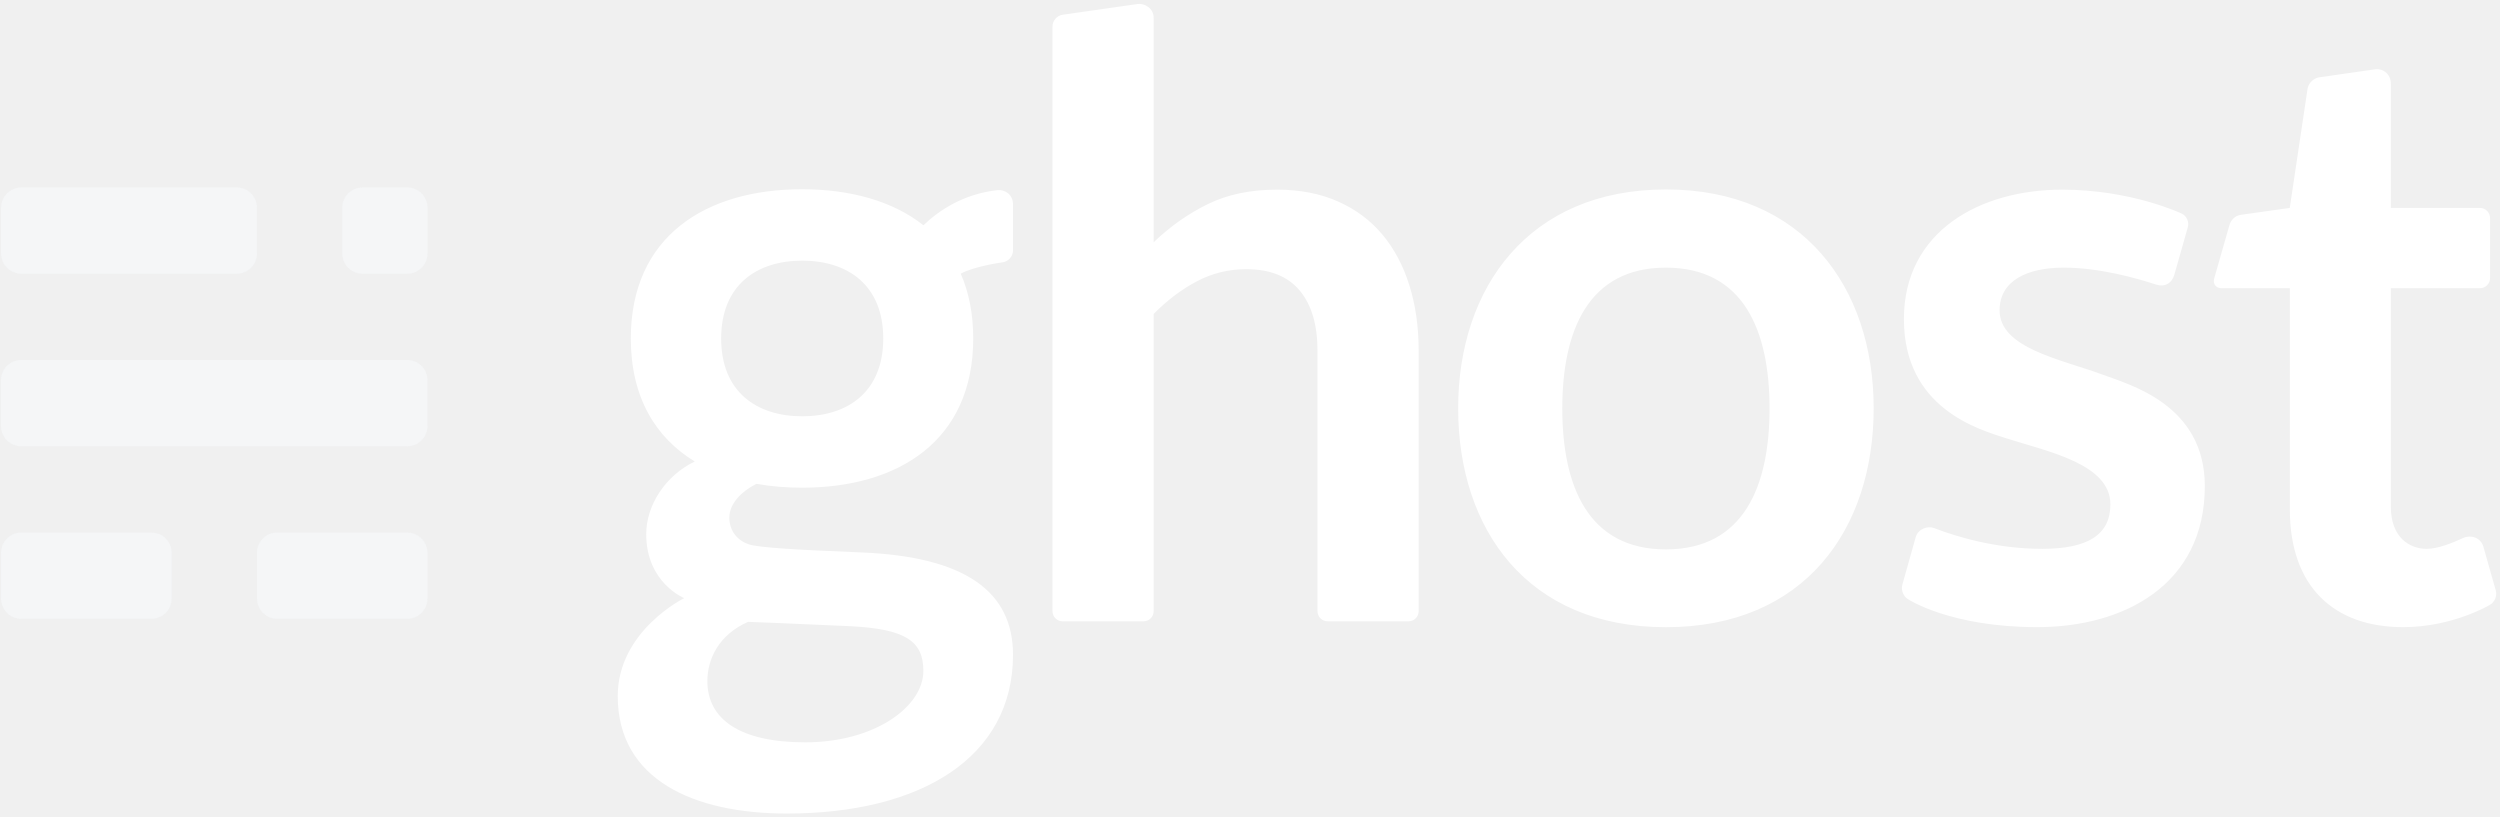
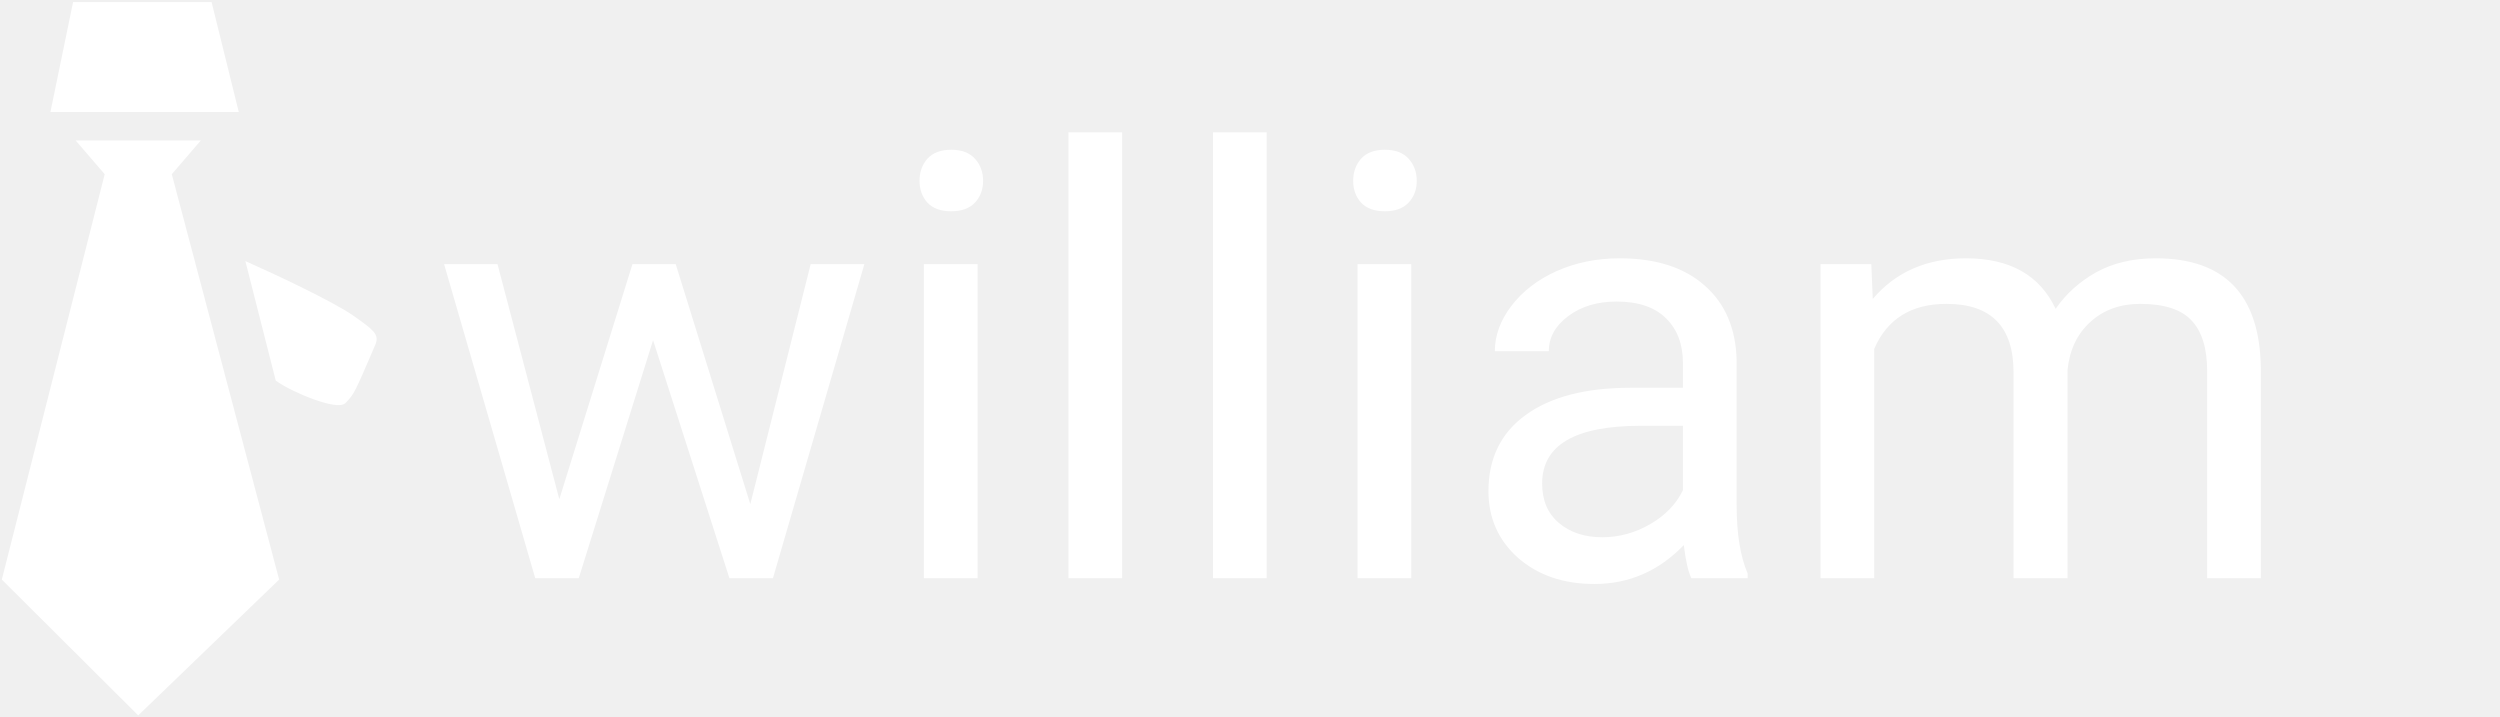
- <svg xmlns="http://www.w3.org/2000/svg" width="493" height="161">
-   <g fill="none" fill-rule="evenodd">
-     <g fill="#FFF">
-       <path d="M328.52 37.36c-27.017 0-40.97 19.323-40.97 43.16 0 23.837 13.61 43.162 40.97 43.162s40.968-19.325 40.968-43.163c0-23.836-13.954-43.16-40.969-43.16zm20.438 43.237c-.02 15.328-5.126 27.743-20.439 27.743-15.313 0-20.42-12.414-20.436-27.743v-.077c.016-15.327 5.124-27.741 20.437-27.741 15.312 0 20.419 12.414 20.438 27.741v.077zM207.553 5.19c0-1.103.885-2.124 1.984-2.282 0 0 13.577-1.95 14.784-2.115 1.366-.187 3.181.798 3.181 2.744v44.236c3.23-3.105 6.785-5.608 10.66-7.515 3.88-1.906 8.428-2.86 13.653-2.86 4.524 0 8.532.776 12.032 2.33 3.502 1.55 6.423 3.73 8.765 6.533 2.342 2.806 4.12 6.155 5.332 10.05 1.21 3.893 1.817 8.182 1.817 12.866v51.352a1.998 1.998 0 0 1-2.005 1.994h-15.942a2.006 2.006 0 0 1-2.004-1.994V69.177c0-5.118-1.171-9.081-3.513-11.888-2.344-2.803-5.857-4.206-10.543-4.206-3.446 0-6.675.79-9.69 2.37-3.016 1.58-5.87 3.73-8.562 6.455v58.617c0 1.104-.896 2-2.004 2h-15.941a2 2 0 0 1-2.004-1.997V5.189zM451.56 100.517V56.836h-13.482c-1.1 0-1.742-.87-1.443-1.915 0 0 2.741-9.59 3.001-10.495.261-.905.941-1.877 2.307-2.07l9.597-1.353 3.508-23.488c.163-1.092 1.18-2.104 2.274-2.26 0 0 9.192-1.31 10.963-1.578 1.673-.253 3.189.965 3.189 2.808v24.518h17.566c1.106 0 2.002.897 2.002 2.005v11.823a2 2 0 0 1-2.002 2.005h-17.566v43.078c0 6.019 3.623 8.319 7.095 8.319 2.123 0 5.03-1.14 7.198-2.158 1.34-.626 3.417-.162 3.954 1.73l2.45 8.645c.302 1.067-.247 2.364-1.226 2.86 0 0-7.283 4.364-17.053 4.364-13.728 0-22.332-8.081-22.332-23.157zM406.976 52.778c-7.084 0-12.657 2.475-12.657 8.432 0 7.44 12.011 9.606 20.234 12.64 5.497 2.027 20.238 5.98 20.238 22.016 0 19.479-15.994 27.807-33.055 27.807-17.062 0-25.4-5.465-25.4-5.465-.962-.527-1.5-1.822-1.2-2.889 0 0 2.104-7.52 2.64-9.387.485-1.68 2.415-2.27 3.645-1.792 4.391 1.712 12.32 4.092 21.283 4.092 9.075 0 13.465-2.803 13.465-8.777 0-7.951-12.254-10.381-20.358-12.967-5.583-1.78-20.36-5.93-20.36-23.566 0-17.373 15.082-25.524 31.202-25.524 13.645 0 23.507 4.691 23.507 4.691 1.01.426 1.585 1.634 1.284 2.697 0 0-2.24 7.894-2.653 9.357-.489 1.739-1.899 2.537-3.667 1.957-3.888-1.277-11.197-3.322-18.148-3.322zM196.663 37.495c-6.695.776-11.472 3.963-14.562 6.93-6.068-4.81-14.49-7.105-23.944-7.105-18.953 0-33.76 9.252-33.76 29.426 0 11.582 4.873 19.562 12.614 24.26-5.749 2.752-9.577 8.592-9.577 14.333 0 9.604 7.501 12.612 7.501 12.612s-13.116 6.439-13.116 19.32c0 16.492 15.004 23.16 33.338 23.16 26.428 0 44.61-11.041 44.61-31.313 0-12.477-9.439-19.364-30.009-20.183-12.207-.488-20.114-.932-22.073-1.588-2.588-.87-3.86-2.965-3.86-5.28 0-2.554 2.074-4.986 5.345-6.656 2.853.51 5.863.763 8.99.763 18.968 0 33.761-9.225 33.761-29.427 0-4.898-.874-9.15-2.464-12.784 2.787-1.504 8.334-2.246 8.334-2.246 1.091-.174 1.976-1.213 1.975-2.31l-.001-9.132c0-1.88-1.588-2.955-3.102-2.78zm-49.13 85.133s9.954.381 19.9.847c11.172.523 14.654 2.958 14.654 8.81 0 7.15-9.71 14.104-23.28 14.104-12.88 0-19.314-4.533-19.314-12.08 0-4.33 2.26-9.173 8.04-11.68zm10.66-40.536c-8.978 0-15.983-4.824-15.983-15.346 0-10.523 7.011-15.346 15.983-15.346 8.974 0 15.984 4.81 15.984 15.346 0 10.536-7.002 15.346-15.984 15.346z" />
-     </g>
-     <g opacity=".7" transform="translate(0 36)" fill="#F6F8FA">
-       <path d="M.21 73.017c0-2.209 1.784-4 3.99-4h25.66a3.994 3.994 0 0 1 3.992 4v9.015c0 2.21-1.785 4-3.991 4H4.2a3.994 3.994 0 0 1-3.992-4v-9.015zM50.672 73.017c0-2.209 1.784-4 4.006-4h25.61a4.001 4.001 0 0 1 4.006 4v9.015c0 2.21-1.784 4-4.006 4h-25.61a4.001 4.001 0 0 1-4.006-4v-9.015z" />
-       <rect x=".184" y="34.99" width="84.121" height="17.014" rx="4" />
-       <path d="M.21 4.963c0-2.208 1.795-4 4.001-4h42.465a4 4 0 0 1 4.002 4v9.015c0 2.209-1.796 4-4.002 4H4.211a4 4 0 0 1-4.002-4V4.963z" />
-       <rect x="67.494" y=".964" width="16.821" height="17.013" rx="4" />
-     </g>
-   </g>
+ <svg xmlns="http://www.w3.org/2000/svg" width="614" height="176" viewBox="0 0 614 176" fill="none">
+   <path d="M68.164 93.179L61 65C67.482 67.89 81.673 74.537 86.586 78.006C91.498 81.474 92.633 82.341 91.703 84.508C86.586 96.43 86.586 96.43 84.539 98.598C82.901 100.332 72.258 96.069 68.164 93.179Z" fill="white" stroke="white" />
+   <path d="M26.262 42.656L19.672 35H48.23L41.639 42.656L68 142.188L33.951 175L1 142.188L26.262 42.656Z" fill="white" stroke="white" />
+   <path d="M184.275 123.821L199.104 64.865H212.292L189.836 142H179.143L160.394 83.543L142.144 142H131.45L109.065 64.865H122.183L137.367 122.609L155.332 64.865H165.954L184.275 123.821ZM240.095 142H226.906V64.865H240.095V142ZM225.837 44.405C225.837 42.267 226.479 40.461 227.762 38.987C229.092 37.514 231.041 36.777 233.607 36.777C236.174 36.777 238.122 37.514 239.453 38.987C240.784 40.461 241.449 42.267 241.449 44.405C241.449 46.544 240.784 48.326 239.453 49.752C238.122 51.178 236.174 51.891 233.607 51.891C231.041 51.891 229.092 51.178 227.762 49.752C226.479 48.326 225.837 46.544 225.837 44.405ZM275.597 142H262.408V32.5H275.597V142ZM311.099 142H297.91V32.5H311.099V142ZM346.601 142H333.412V64.865H346.601V142ZM332.343 44.405C332.343 42.267 332.984 40.461 334.268 38.987C335.598 37.514 337.547 36.777 340.113 36.777C342.68 36.777 344.628 37.514 345.959 38.987C347.29 40.461 347.955 42.267 347.955 44.405C347.955 46.544 347.29 48.326 345.959 49.752C344.628 51.178 342.68 51.891 340.113 51.891C337.547 51.891 335.598 51.178 334.268 49.752C332.984 48.326 332.343 46.544 332.343 44.405ZM415.395 142C414.634 140.479 414.016 137.77 413.541 133.873C407.41 140.242 400.091 143.426 391.584 143.426C383.98 143.426 377.73 141.287 372.835 137.01C367.987 132.685 365.563 127.219 365.563 120.613C365.563 112.581 368.605 106.355 374.688 101.936C380.819 97.468 389.422 95.234 400.495 95.234H413.327V89.175C413.327 84.565 411.949 80.905 409.192 78.196C406.436 75.44 402.372 74.061 397.002 74.061C392.297 74.061 388.352 75.25 385.168 77.626C381.984 80.002 380.392 82.878 380.392 86.252H367.132C367.132 82.402 368.486 78.695 371.195 75.131C373.952 71.519 377.659 68.667 382.316 66.576C387.021 64.485 392.178 63.44 397.786 63.44C406.674 63.44 413.636 65.673 418.674 70.141C423.712 74.561 426.326 80.668 426.516 88.462V123.964C426.516 131.045 427.419 136.677 429.225 140.859V142H415.395ZM393.509 131.948C397.644 131.948 401.564 130.879 405.271 128.74C408.979 126.602 411.664 123.821 413.327 120.399V104.573H402.99C386.831 104.573 378.752 109.302 378.752 118.76C378.752 122.895 380.13 126.126 382.887 128.455C385.643 130.784 389.184 131.948 393.509 131.948ZM459.594 64.865L459.95 73.42C465.606 66.766 473.234 63.44 482.834 63.44C493.622 63.44 500.965 67.574 504.862 75.844C507.429 72.137 510.756 69.143 514.843 66.861C518.978 64.58 523.849 63.44 529.457 63.44C546.376 63.44 554.979 72.398 555.264 90.315V142H542.075V91.1C542.075 85.587 540.816 81.476 538.297 78.767C535.778 76.01 531.548 74.632 525.607 74.632C520.712 74.632 516.649 76.105 513.417 79.052C510.185 81.951 508.308 85.872 507.785 90.814V142H494.525V91.456C494.525 80.24 489.036 74.632 478.058 74.632C469.408 74.632 463.491 78.315 460.307 85.682V142H447.118V64.865H459.594Z" fill="white" />
+   <path d="M13 27L18.357 1H51.571L58 27H13Z" fill="white" stroke="white" />
</svg>
